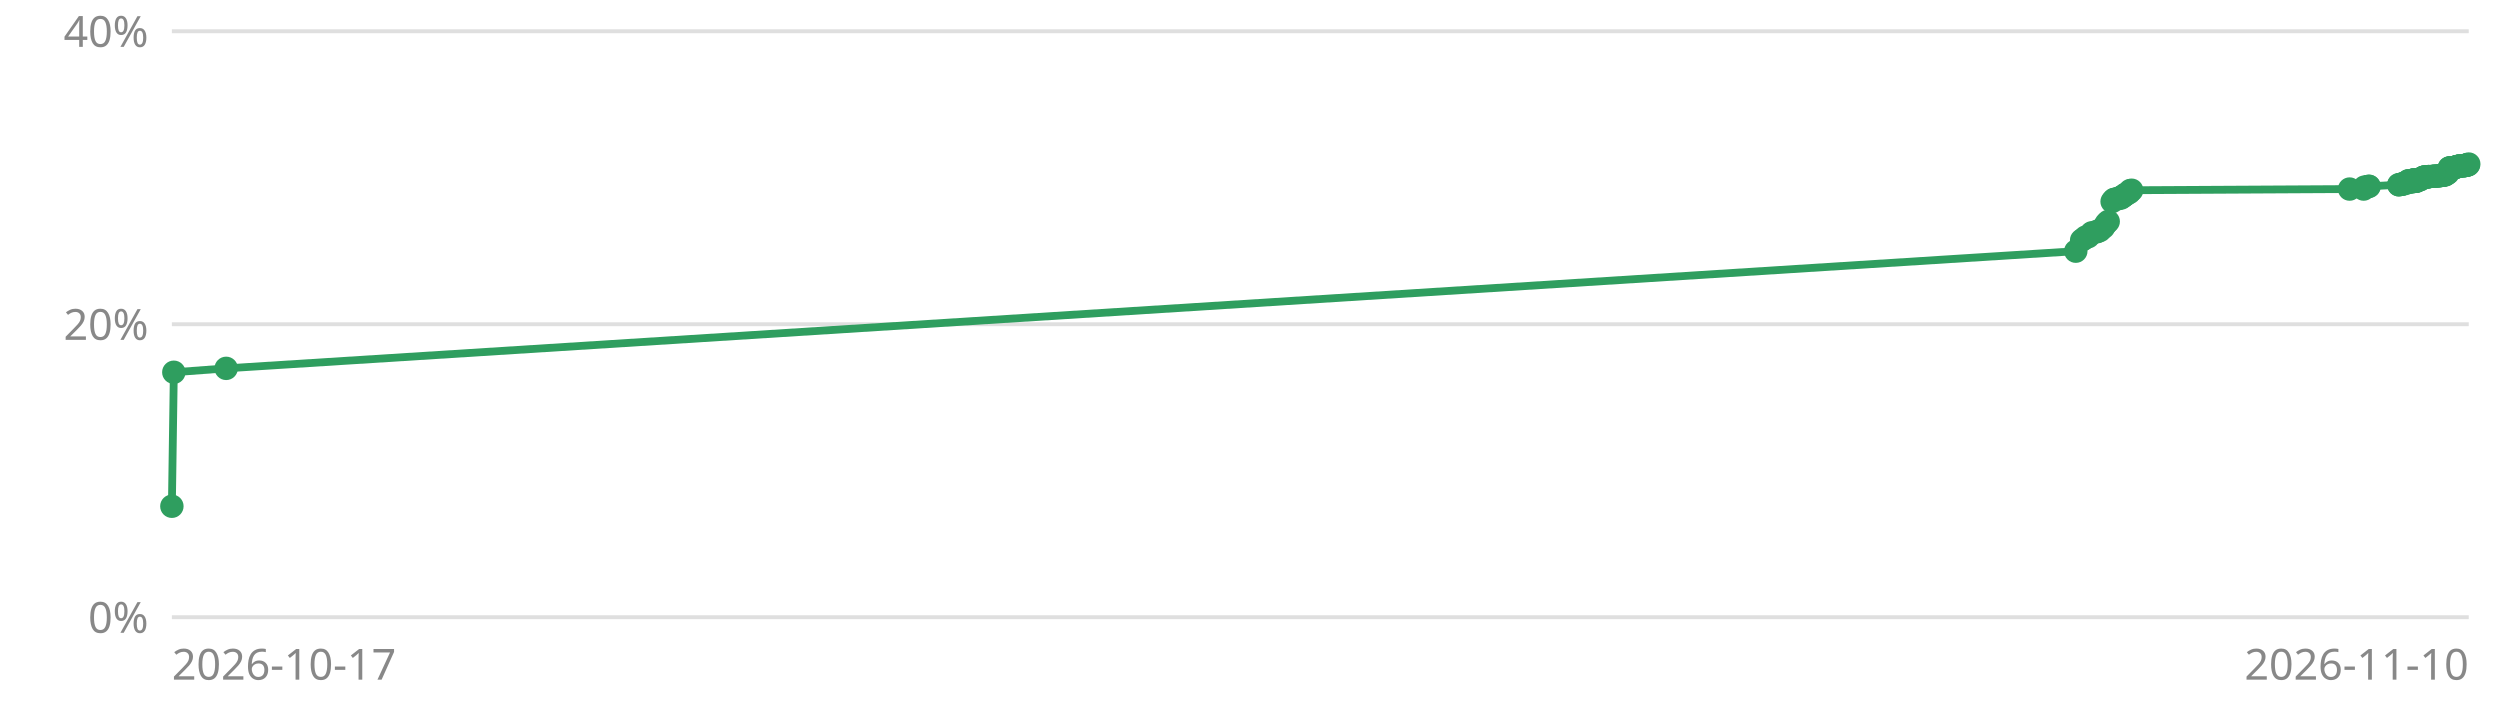
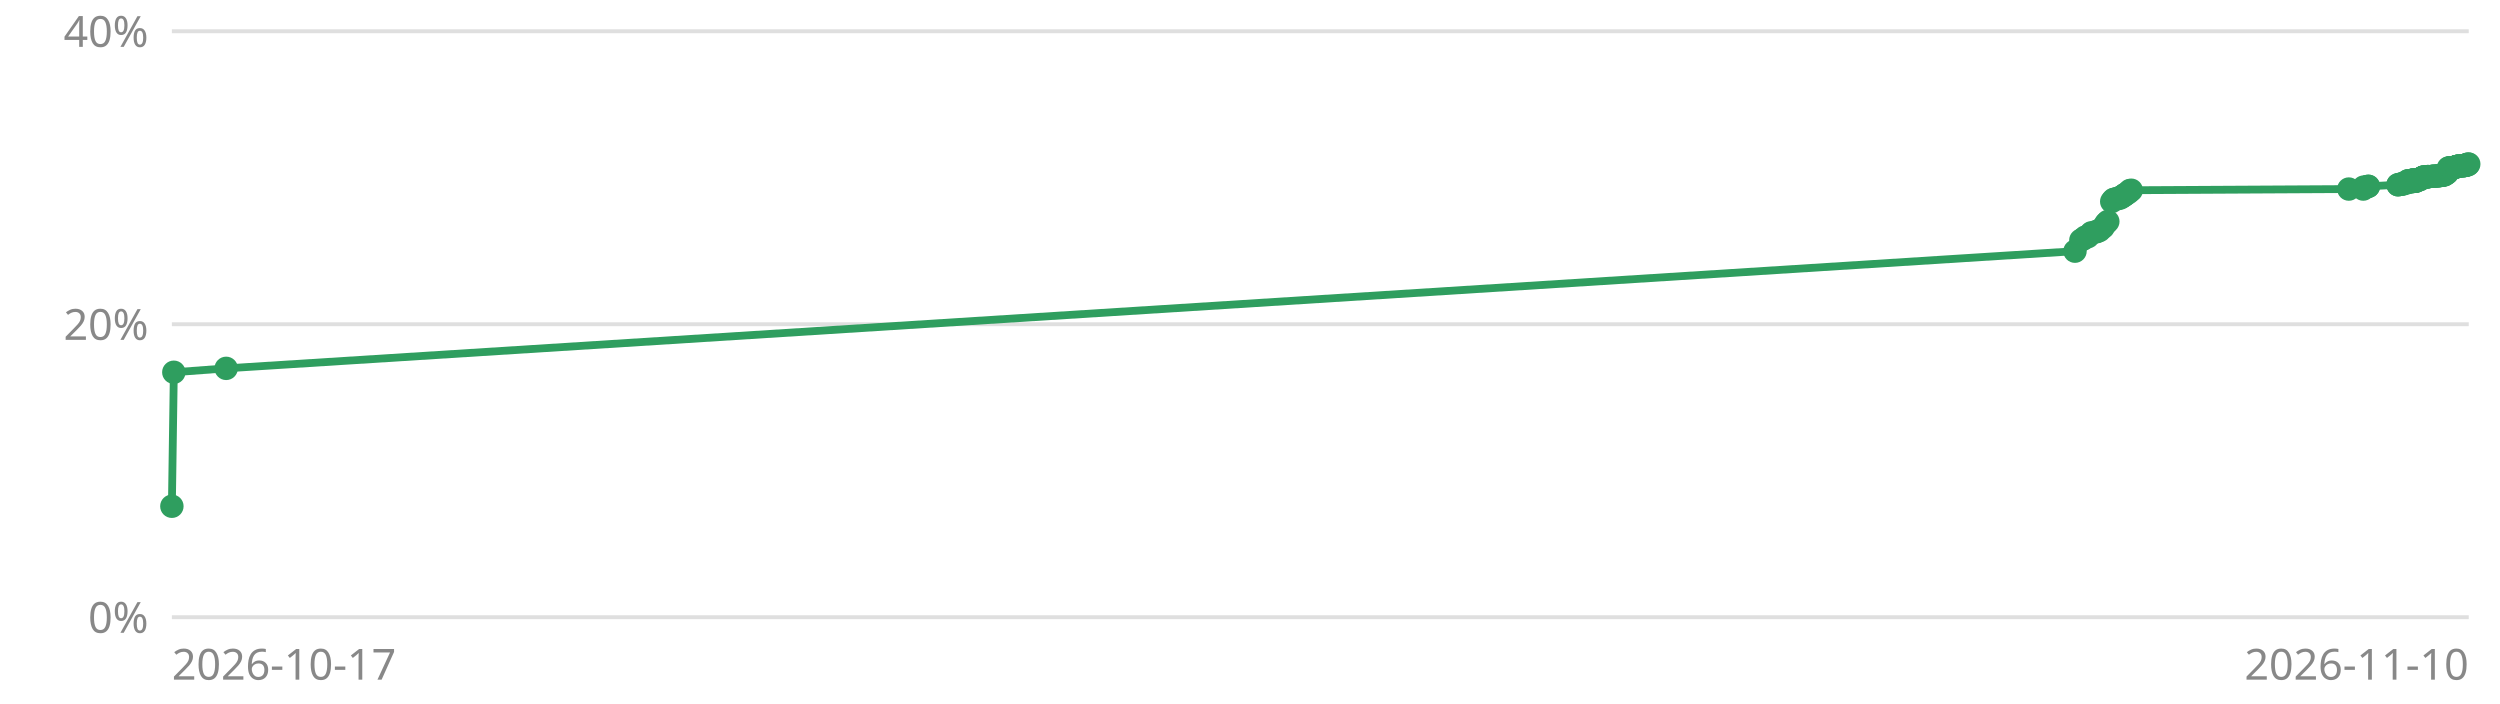
<svg xmlns="http://www.w3.org/2000/svg" viewBox="0 0 640 180" width="640" height="180" font-family="system-ui,sans-serif" font-size="11" fill="#888">
  <line x1="44" x2="632" y1="158.0" y2="158.0" stroke="#8884" />
  <text x="38" y="162.0" text-anchor="end">0%</text>
  <line x1="44" x2="632" y1="83.0" y2="83.0" stroke="#8884" />
  <text x="38" y="87.0" text-anchor="end">20%</text>
  <line x1="44" x2="632" y1="8.0" y2="8.0" stroke="#8884" />
  <text x="38" y="12.0" text-anchor="end">40%</text>
-   <polyline points="44.0,129.6 44.5,95.3 57.9,94.3 531.4,64.3 532.9,61.5 533.4,61.2 533.9,60.7 534.6,60.6 535.4,59.8 535.5,59.6 536.7,59.3 536.9,59.3 537.6,59.0 538.5,58.2 539.2,57.2 539.7,56.7 540.7,51.6 541.1,51.1 541.4,51.0 542.1,50.9 542.2,50.8 543.0,50.7 543.1,50.4 543.5,50.3 543.6,50.2 544.0,49.8 544.1,49.9 544.3,49.7 545.1,49.3 545.3,48.8 545.7,48.7 601.5,48.4 605.1,48.4 605.3,47.9 606.0,47.8 606.4,47.7 606.5,47.7 614.1,47.3 614.1,47.3 614.9,47.1 614.9,47.1 615.1,47.1 615.1,47.1 615.7,47.0 616.2,46.6 616.5,46.3 616.6,46.3 616.8,46.3 616.9,46.5 617.0,46.5 617.1,46.5 617.2,46.5 617.2,46.5 617.4,46.6 617.4,46.2 617.5,46.2 617.6,46.2 617.6,46.2 617.7,46.2 617.8,46.1 617.9,46.1 618.3,46.0 618.4,46.4 618.5,46.4 618.6,46.4 618.6,46.3 618.7,46.2 618.8,46.1 619.0,46.1 619.0,46.0 619.2,46.0 619.5,46.0 619.6,46.0 620.0,45.6 620.3,45.5 620.3,45.5 620.4,45.4 620.5,45.4 620.6,45.4 620.7,45.3 620.7,45.3 621.3,45.3 621.4,45.3 621.6,45.3 621.7,45.2 621.8,45.2 622.9,45.1 623.2,45.1 623.4,45.1 623.9,45.1 624.4,45.0 624.5,45.0 624.8,44.9 625.2,44.9 625.3,44.8 625.4,44.8 625.5,44.8 625.6,44.8 625.9,44.8 626.1,44.7 626.4,44.4 626.5,44.3 626.7,44.3 627.0,43.0 627.1,43.0 627.2,43.0 627.4,43.0 627.5,43.0 627.8,43.0 627.8,43.0 628.0,43.0 628.6,42.8 628.8,42.7 628.9,42.7 628.9,42.7 629.0,42.7 629.0,42.7 629.1,42.7 629.2,42.6 629.3,42.6 629.3,42.6 629.4,42.6 629.5,42.6 629.6,42.5 629.6,42.5 630.6,42.5 630.7,42.4 630.8,42.4 630.8,42.4 631.1,42.3 631.3,42.3 631.3,42.3 631.4,42.3 631.4,42.3 631.7,42.2 631.9,42.2 632.0,42.0" fill="none" stroke="#2f9e5f" stroke-width="2" stroke-linejoin="round" />
+   <polyline points="44.0,129.6 44.5,95.3 57.9,94.3 531.2,64.3 532.7,61.5 533.3,61.2 533.8,60.7 534.5,60.6 535.3,59.8 535.4,59.6 536.6,59.3 536.8,59.3 537.5,59.0 538.4,58.2 539.1,57.2 539.6,56.7 540.6,51.6 541.0,51.1 541.3,51.0 542.0,50.9 542.0,50.8 542.8,50.7 543.0,50.4 543.4,50.3 543.5,50.2 543.9,49.8 544.0,49.9 544.2,49.7 544.9,49.3 545.2,48.8 545.6,48.7 601.3,48.4 605.0,48.4 605.1,47.9 605.9,47.8 606.3,47.7 606.3,47.7 613.9,47.3 613.9,47.3 614.7,47.1 614.7,47.1 615.0,47.1 615.0,47.1 615.6,47.0 616.0,46.6 616.4,46.3 616.5,46.3 616.6,46.3 616.8,46.5 616.8,46.5 616.9,46.5 617.0,46.5 617.0,46.5 617.2,46.6 617.3,46.2 617.3,46.2 617.4,46.2 617.4,46.2 617.5,46.2 617.7,46.1 617.8,46.1 618.2,46.0 618.3,46.4 618.4,46.4 618.4,46.4 618.5,46.3 618.5,46.2 618.6,46.1 618.8,46.1 618.9,46.0 619.1,46.0 619.3,46.0 619.5,46.0 619.9,45.6 620.1,45.5 620.2,45.5 620.3,45.4 620.3,45.4 620.5,45.4 620.5,45.3 620.5,45.3 621.2,45.3 621.3,45.3 621.5,45.3 621.5,45.2 621.6,45.2 622.8,45.1 623.0,45.1 623.2,45.1 623.8,45.1 624.2,45.0 624.4,45.0 624.7,44.9 625.1,44.9 625.1,44.8 625.3,44.8 625.3,44.8 625.4,44.8 625.7,44.8 625.9,44.7 626.2,44.4 626.3,44.3 626.5,44.3 626.8,43.0 627.0,43.0 627.1,43.0 627.2,43.0 627.3,43.0 627.6,43.0 627.7,43.0 627.9,43.0 628.5,42.8 628.7,42.7 628.7,42.7 628.8,42.7 628.8,42.7 628.9,42.7 628.9,42.7 629.1,42.6 629.1,42.6 629.1,42.6 629.3,42.6 629.4,42.6 629.4,42.5 629.4,42.5 630.5,42.5 630.6,42.4 630.6,42.4 630.6,42.4 631.0,42.3 631.1,42.3 631.2,42.3 631.2,42.3 631.3,42.3 631.5,42.2 631.8,42.2 631.8,42.0 632.0,42.0" fill="none" stroke="#2f9e5f" stroke-width="2" stroke-linejoin="round" />
  <g fill="#2f9e5f">
    <circle cx="44.0" cy="129.6" r="3" />
    <circle cx="44.5" cy="95.3" r="3" />
    <circle cx="57.9" cy="94.3" r="3" />
-     <circle cx="531.4" cy="64.3" r="3" />
-     <circle cx="532.9" cy="61.5" r="3" />
-     <circle cx="533.4" cy="61.2" r="3" />
-     <circle cx="533.9" cy="60.7" r="3" />
-     <circle cx="534.6" cy="60.6" r="3" />
-     <circle cx="535.4" cy="59.8" r="3" />
-     <circle cx="535.5" cy="59.6" r="3" />
-     <circle cx="536.7" cy="59.3" r="3" />
-     <circle cx="536.9" cy="59.3" r="3" />
-     <circle cx="537.6" cy="59.0" r="3" />
-     <circle cx="538.5" cy="58.2" r="3" />
-     <circle cx="539.2" cy="57.2" r="3" />
-     <circle cx="539.7" cy="56.7" r="3" />
-     <circle cx="540.7" cy="51.6" r="3" />
-     <circle cx="541.1" cy="51.1" r="3" />
-     <circle cx="541.4" cy="51.0" r="3" />
-     <circle cx="542.1" cy="50.9" r="3" />
-     <circle cx="542.2" cy="50.8" r="3" />
-     <circle cx="543.0" cy="50.7" r="3" />
-     <circle cx="543.1" cy="50.4" r="3" />
-     <circle cx="543.5" cy="50.3" r="3" />
-     <circle cx="543.6" cy="50.2" r="3" />
-     <circle cx="544.0" cy="49.8" r="3" />
-     <circle cx="544.1" cy="49.9" r="3" />
-     <circle cx="544.3" cy="49.7" r="3" />
-     <circle cx="545.1" cy="49.3" r="3" />
-     <circle cx="545.3" cy="48.8" r="3" />
-     <circle cx="545.7" cy="48.7" r="3" />
-     <circle cx="601.5" cy="48.4" r="3" />
-     <circle cx="605.1" cy="48.4" r="3" />
-     <circle cx="605.3" cy="47.9" r="3" />
-     <circle cx="606.0" cy="47.8" r="3" />
-     <circle cx="606.4" cy="47.7" r="3" />
-     <circle cx="606.5" cy="47.7" r="3" />
-     <circle cx="614.1" cy="47.3" r="3" />
-     <circle cx="614.1" cy="47.3" r="3" />
-     <circle cx="614.9" cy="47.1" r="3" />
-     <circle cx="614.9" cy="47.1" r="3" />
-     <circle cx="615.1" cy="47.1" r="3" />
-     <circle cx="615.1" cy="47.1" r="3" />
-     <circle cx="615.7" cy="47.0" r="3" />
-     <circle cx="616.2" cy="46.6" r="3" />
+     <circle cx="531.2" cy="64.3" r="3" />
+     <circle cx="532.7" cy="61.5" r="3" />
+     <circle cx="533.3" cy="61.2" r="3" />
+     <circle cx="533.8" cy="60.7" r="3" />
+     <circle cx="534.5" cy="60.6" r="3" />
+     <circle cx="535.3" cy="59.8" r="3" />
+     <circle cx="535.4" cy="59.6" r="3" />
+     <circle cx="536.6" cy="59.3" r="3" />
+     <circle cx="536.8" cy="59.3" r="3" />
+     <circle cx="537.5" cy="59.0" r="3" />
+     <circle cx="538.4" cy="58.2" r="3" />
+     <circle cx="539.1" cy="57.2" r="3" />
+     <circle cx="539.6" cy="56.7" r="3" />
+     <circle cx="540.6" cy="51.6" r="3" />
+     <circle cx="541.0" cy="51.1" r="3" />
+     <circle cx="541.3" cy="51.0" r="3" />
+     <circle cx="542.0" cy="50.9" r="3" />
+     <circle cx="542.0" cy="50.8" r="3" />
+     <circle cx="542.8" cy="50.7" r="3" />
+     <circle cx="543.0" cy="50.4" r="3" />
+     <circle cx="543.4" cy="50.3" r="3" />
+     <circle cx="543.5" cy="50.2" r="3" />
+     <circle cx="543.9" cy="49.8" r="3" />
+     <circle cx="544.0" cy="49.9" r="3" />
+     <circle cx="544.2" cy="49.7" r="3" />
+     <circle cx="544.9" cy="49.3" r="3" />
+     <circle cx="545.2" cy="48.8" r="3" />
+     <circle cx="545.6" cy="48.7" r="3" />
+     <circle cx="601.3" cy="48.4" r="3" />
+     <circle cx="605.0" cy="48.4" r="3" />
+     <circle cx="605.1" cy="47.9" r="3" />
+     <circle cx="605.9" cy="47.8" r="3" />
+     <circle cx="606.3" cy="47.7" r="3" />
+     <circle cx="606.3" cy="47.7" r="3" />
+     <circle cx="613.9" cy="47.3" r="3" />
+     <circle cx="613.9" cy="47.3" r="3" />
+     <circle cx="614.7" cy="47.1" r="3" />
+     <circle cx="614.7" cy="47.1" r="3" />
+     <circle cx="615.0" cy="47.1" r="3" />
+     <circle cx="615.0" cy="47.1" r="3" />
+     <circle cx="615.6" cy="47.0" r="3" />
+     <circle cx="616.0" cy="46.6" r="3" />
+     <circle cx="616.4" cy="46.3" r="3" />
    <circle cx="616.5" cy="46.3" r="3" />
    <circle cx="616.6" cy="46.3" r="3" />
-     <circle cx="616.8" cy="46.3" r="3" />
+     <circle cx="616.8" cy="46.5" r="3" />
+     <circle cx="616.8" cy="46.5" r="3" />
    <circle cx="616.9" cy="46.5" r="3" />
    <circle cx="617.0" cy="46.5" r="3" />
-     <circle cx="617.1" cy="46.5" r="3" />
-     <circle cx="617.2" cy="46.5" r="3" />
-     <circle cx="617.2" cy="46.5" r="3" />
-     <circle cx="617.4" cy="46.6" r="3" />
+     <circle cx="617.0" cy="46.5" r="3" />
+     <circle cx="617.2" cy="46.6" r="3" />
+     <circle cx="617.3" cy="46.2" r="3" />
+     <circle cx="617.3" cy="46.2" r="3" />
+     <circle cx="617.4" cy="46.2" r="3" />
    <circle cx="617.4" cy="46.2" r="3" />
    <circle cx="617.5" cy="46.2" r="3" />
-     <circle cx="617.6" cy="46.2" r="3" />
-     <circle cx="617.6" cy="46.2" r="3" />
-     <circle cx="617.7" cy="46.2" r="3" />
+     <circle cx="617.7" cy="46.1" r="3" />
    <circle cx="617.8" cy="46.1" r="3" />
-     <circle cx="617.9" cy="46.1" r="3" />
-     <circle cx="618.3" cy="46.0" r="3" />
+     <circle cx="618.2" cy="46.0" r="3" />
+     <circle cx="618.3" cy="46.4" r="3" />
    <circle cx="618.4" cy="46.4" r="3" />
-     <circle cx="618.5" cy="46.4" r="3" />
-     <circle cx="618.6" cy="46.4" r="3" />
-     <circle cx="618.6" cy="46.3" r="3" />
-     <circle cx="618.7" cy="46.2" r="3" />
+     <circle cx="618.4" cy="46.4" r="3" />
+     <circle cx="618.5" cy="46.3" r="3" />
+     <circle cx="618.5" cy="46.2" r="3" />
+     <circle cx="618.6" cy="46.1" r="3" />
    <circle cx="618.8" cy="46.1" r="3" />
-     <circle cx="619.0" cy="46.1" r="3" />
-     <circle cx="619.0" cy="46.0" r="3" />
-     <circle cx="619.2" cy="46.0" r="3" />
+     <circle cx="618.9" cy="46.0" r="3" />
+     <circle cx="619.1" cy="46.0" r="3" />
+     <circle cx="619.3" cy="46.0" r="3" />
    <circle cx="619.5" cy="46.0" r="3" />
-     <circle cx="619.6" cy="46.0" r="3" />
-     <circle cx="620.0" cy="45.6" r="3" />
-     <circle cx="620.3" cy="45.5" r="3" />
-     <circle cx="620.3" cy="45.5" r="3" />
-     <circle cx="620.4" cy="45.4" r="3" />
+     <circle cx="619.9" cy="45.6" r="3" />
+     <circle cx="620.1" cy="45.5" r="3" />
+     <circle cx="620.2" cy="45.5" r="3" />
+     <circle cx="620.3" cy="45.4" r="3" />
+     <circle cx="620.3" cy="45.4" r="3" />
    <circle cx="620.5" cy="45.4" r="3" />
-     <circle cx="620.6" cy="45.4" r="3" />
-     <circle cx="620.7" cy="45.3" r="3" />
-     <circle cx="620.7" cy="45.3" r="3" />
+     <circle cx="620.5" cy="45.3" r="3" />
+     <circle cx="620.5" cy="45.3" r="3" />
+     <circle cx="621.2" cy="45.3" r="3" />
    <circle cx="621.3" cy="45.3" r="3" />
-     <circle cx="621.4" cy="45.3" r="3" />
-     <circle cx="621.6" cy="45.3" r="3" />
-     <circle cx="621.7" cy="45.2" r="3" />
-     <circle cx="621.8" cy="45.2" r="3" />
-     <circle cx="622.9" cy="45.1" r="3" />
+     <circle cx="621.5" cy="45.3" r="3" />
+     <circle cx="621.5" cy="45.2" r="3" />
+     <circle cx="621.6" cy="45.2" r="3" />
+     <circle cx="622.8" cy="45.1" r="3" />
+     <circle cx="623.0" cy="45.1" r="3" />
    <circle cx="623.2" cy="45.1" r="3" />
-     <circle cx="623.4" cy="45.1" r="3" />
-     <circle cx="623.9" cy="45.1" r="3" />
+     <circle cx="623.8" cy="45.1" r="3" />
+     <circle cx="624.2" cy="45.0" r="3" />
    <circle cx="624.4" cy="45.0" r="3" />
-     <circle cx="624.5" cy="45.0" r="3" />
-     <circle cx="624.8" cy="44.9" r="3" />
-     <circle cx="625.2" cy="44.9" r="3" />
+     <circle cx="624.7" cy="44.9" r="3" />
+     <circle cx="625.1" cy="44.9" r="3" />
+     <circle cx="625.1" cy="44.8" r="3" />
+     <circle cx="625.3" cy="44.8" r="3" />
    <circle cx="625.3" cy="44.8" r="3" />
    <circle cx="625.4" cy="44.8" r="3" />
-     <circle cx="625.5" cy="44.8" r="3" />
-     <circle cx="625.6" cy="44.8" r="3" />
-     <circle cx="625.9" cy="44.8" r="3" />
-     <circle cx="626.1" cy="44.7" r="3" />
-     <circle cx="626.4" cy="44.4" r="3" />
+     <circle cx="625.7" cy="44.8" r="3" />
+     <circle cx="625.9" cy="44.7" r="3" />
+     <circle cx="626.2" cy="44.4" r="3" />
+     <circle cx="626.3" cy="44.3" r="3" />
    <circle cx="626.5" cy="44.3" r="3" />
-     <circle cx="626.7" cy="44.3" r="3" />
+     <circle cx="626.8" cy="43.0" r="3" />
    <circle cx="627.0" cy="43.0" r="3" />
    <circle cx="627.1" cy="43.0" r="3" />
    <circle cx="627.2" cy="43.0" r="3" />
-     <circle cx="627.4" cy="43.0" r="3" />
-     <circle cx="627.5" cy="43.0" r="3" />
-     <circle cx="627.8" cy="43.0" r="3" />
-     <circle cx="627.8" cy="43.0" r="3" />
-     <circle cx="628.0" cy="43.0" r="3" />
-     <circle cx="628.6" cy="42.8" r="3" />
+     <circle cx="627.3" cy="43.0" r="3" />
+     <circle cx="627.6" cy="43.0" r="3" />
+     <circle cx="627.7" cy="43.0" r="3" />
+     <circle cx="627.9" cy="43.0" r="3" />
+     <circle cx="628.5" cy="42.8" r="3" />
+     <circle cx="628.7" cy="42.7" r="3" />
+     <circle cx="628.7" cy="42.7" r="3" />
+     <circle cx="628.8" cy="42.7" r="3" />
    <circle cx="628.8" cy="42.7" r="3" />
    <circle cx="628.9" cy="42.7" r="3" />
    <circle cx="628.9" cy="42.7" r="3" />
-     <circle cx="629.0" cy="42.7" r="3" />
-     <circle cx="629.0" cy="42.7" r="3" />
-     <circle cx="629.1" cy="42.7" r="3" />
-     <circle cx="629.2" cy="42.6" r="3" />
-     <circle cx="629.3" cy="42.6" r="3" />
+     <circle cx="629.1" cy="42.6" r="3" />
+     <circle cx="629.1" cy="42.6" r="3" />
+     <circle cx="629.1" cy="42.6" r="3" />
    <circle cx="629.3" cy="42.6" r="3" />
    <circle cx="629.4" cy="42.6" r="3" />
-     <circle cx="629.5" cy="42.6" r="3" />
-     <circle cx="629.6" cy="42.5" r="3" />
-     <circle cx="629.6" cy="42.5" r="3" />
-     <circle cx="630.6" cy="42.5" r="3" />
-     <circle cx="630.7" cy="42.4" r="3" />
-     <circle cx="630.8" cy="42.4" r="3" />
-     <circle cx="630.8" cy="42.4" r="3" />
+     <circle cx="629.4" cy="42.5" r="3" />
+     <circle cx="629.4" cy="42.5" r="3" />
+     <circle cx="630.5" cy="42.5" r="3" />
+     <circle cx="630.6" cy="42.4" r="3" />
+     <circle cx="630.6" cy="42.4" r="3" />
+     <circle cx="630.6" cy="42.4" r="3" />
+     <circle cx="631.0" cy="42.3" r="3" />
    <circle cx="631.1" cy="42.3" r="3" />
+     <circle cx="631.2" cy="42.3" r="3" />
+     <circle cx="631.2" cy="42.3" r="3" />
    <circle cx="631.3" cy="42.3" r="3" />
-     <circle cx="631.3" cy="42.3" r="3" />
-     <circle cx="631.4" cy="42.3" r="3" />
-     <circle cx="631.4" cy="42.3" r="3" />
-     <circle cx="631.7" cy="42.2" r="3" />
-     <circle cx="631.9" cy="42.2" r="3" />
+     <circle cx="631.5" cy="42.2" r="3" />
+     <circle cx="631.8" cy="42.2" r="3" />
+     <circle cx="631.8" cy="42.0" r="3" />
    <circle cx="632.0" cy="42.0" r="3" />
  </g>
  <text x="44" y="174">2026-10-17</text>
  <text x="632" y="174" text-anchor="end">2026-11-10</text>
</svg>
